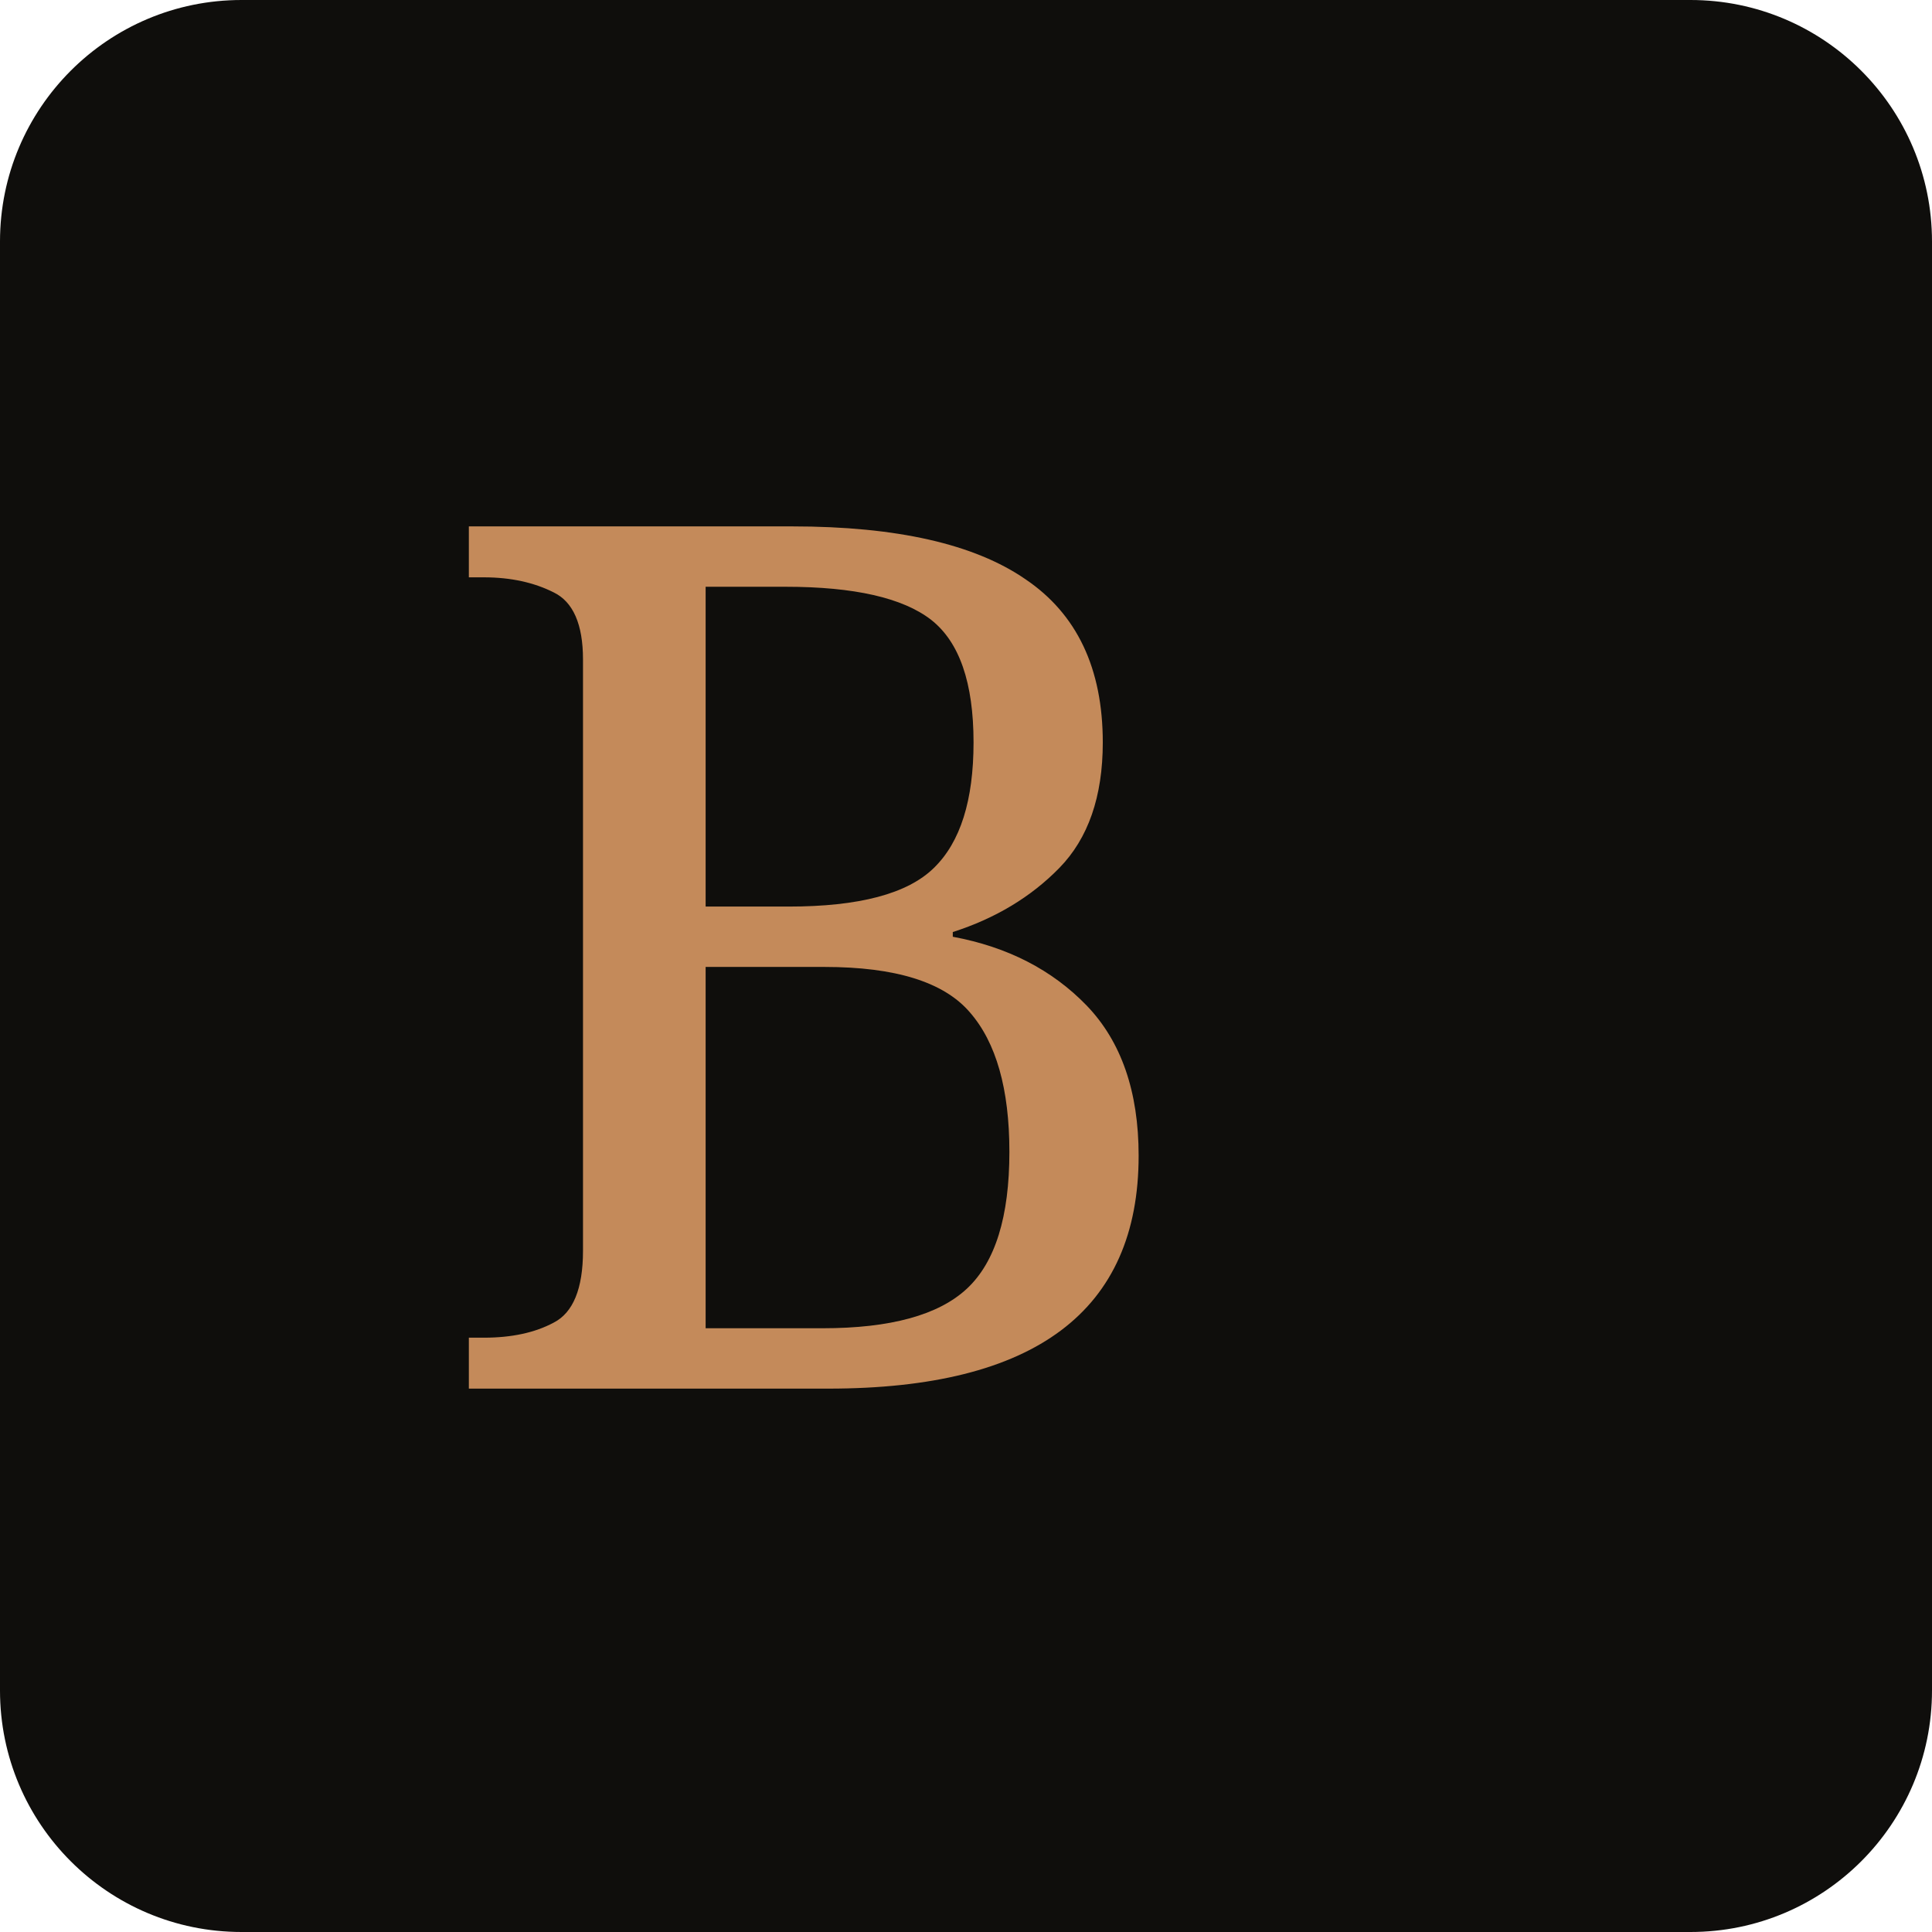
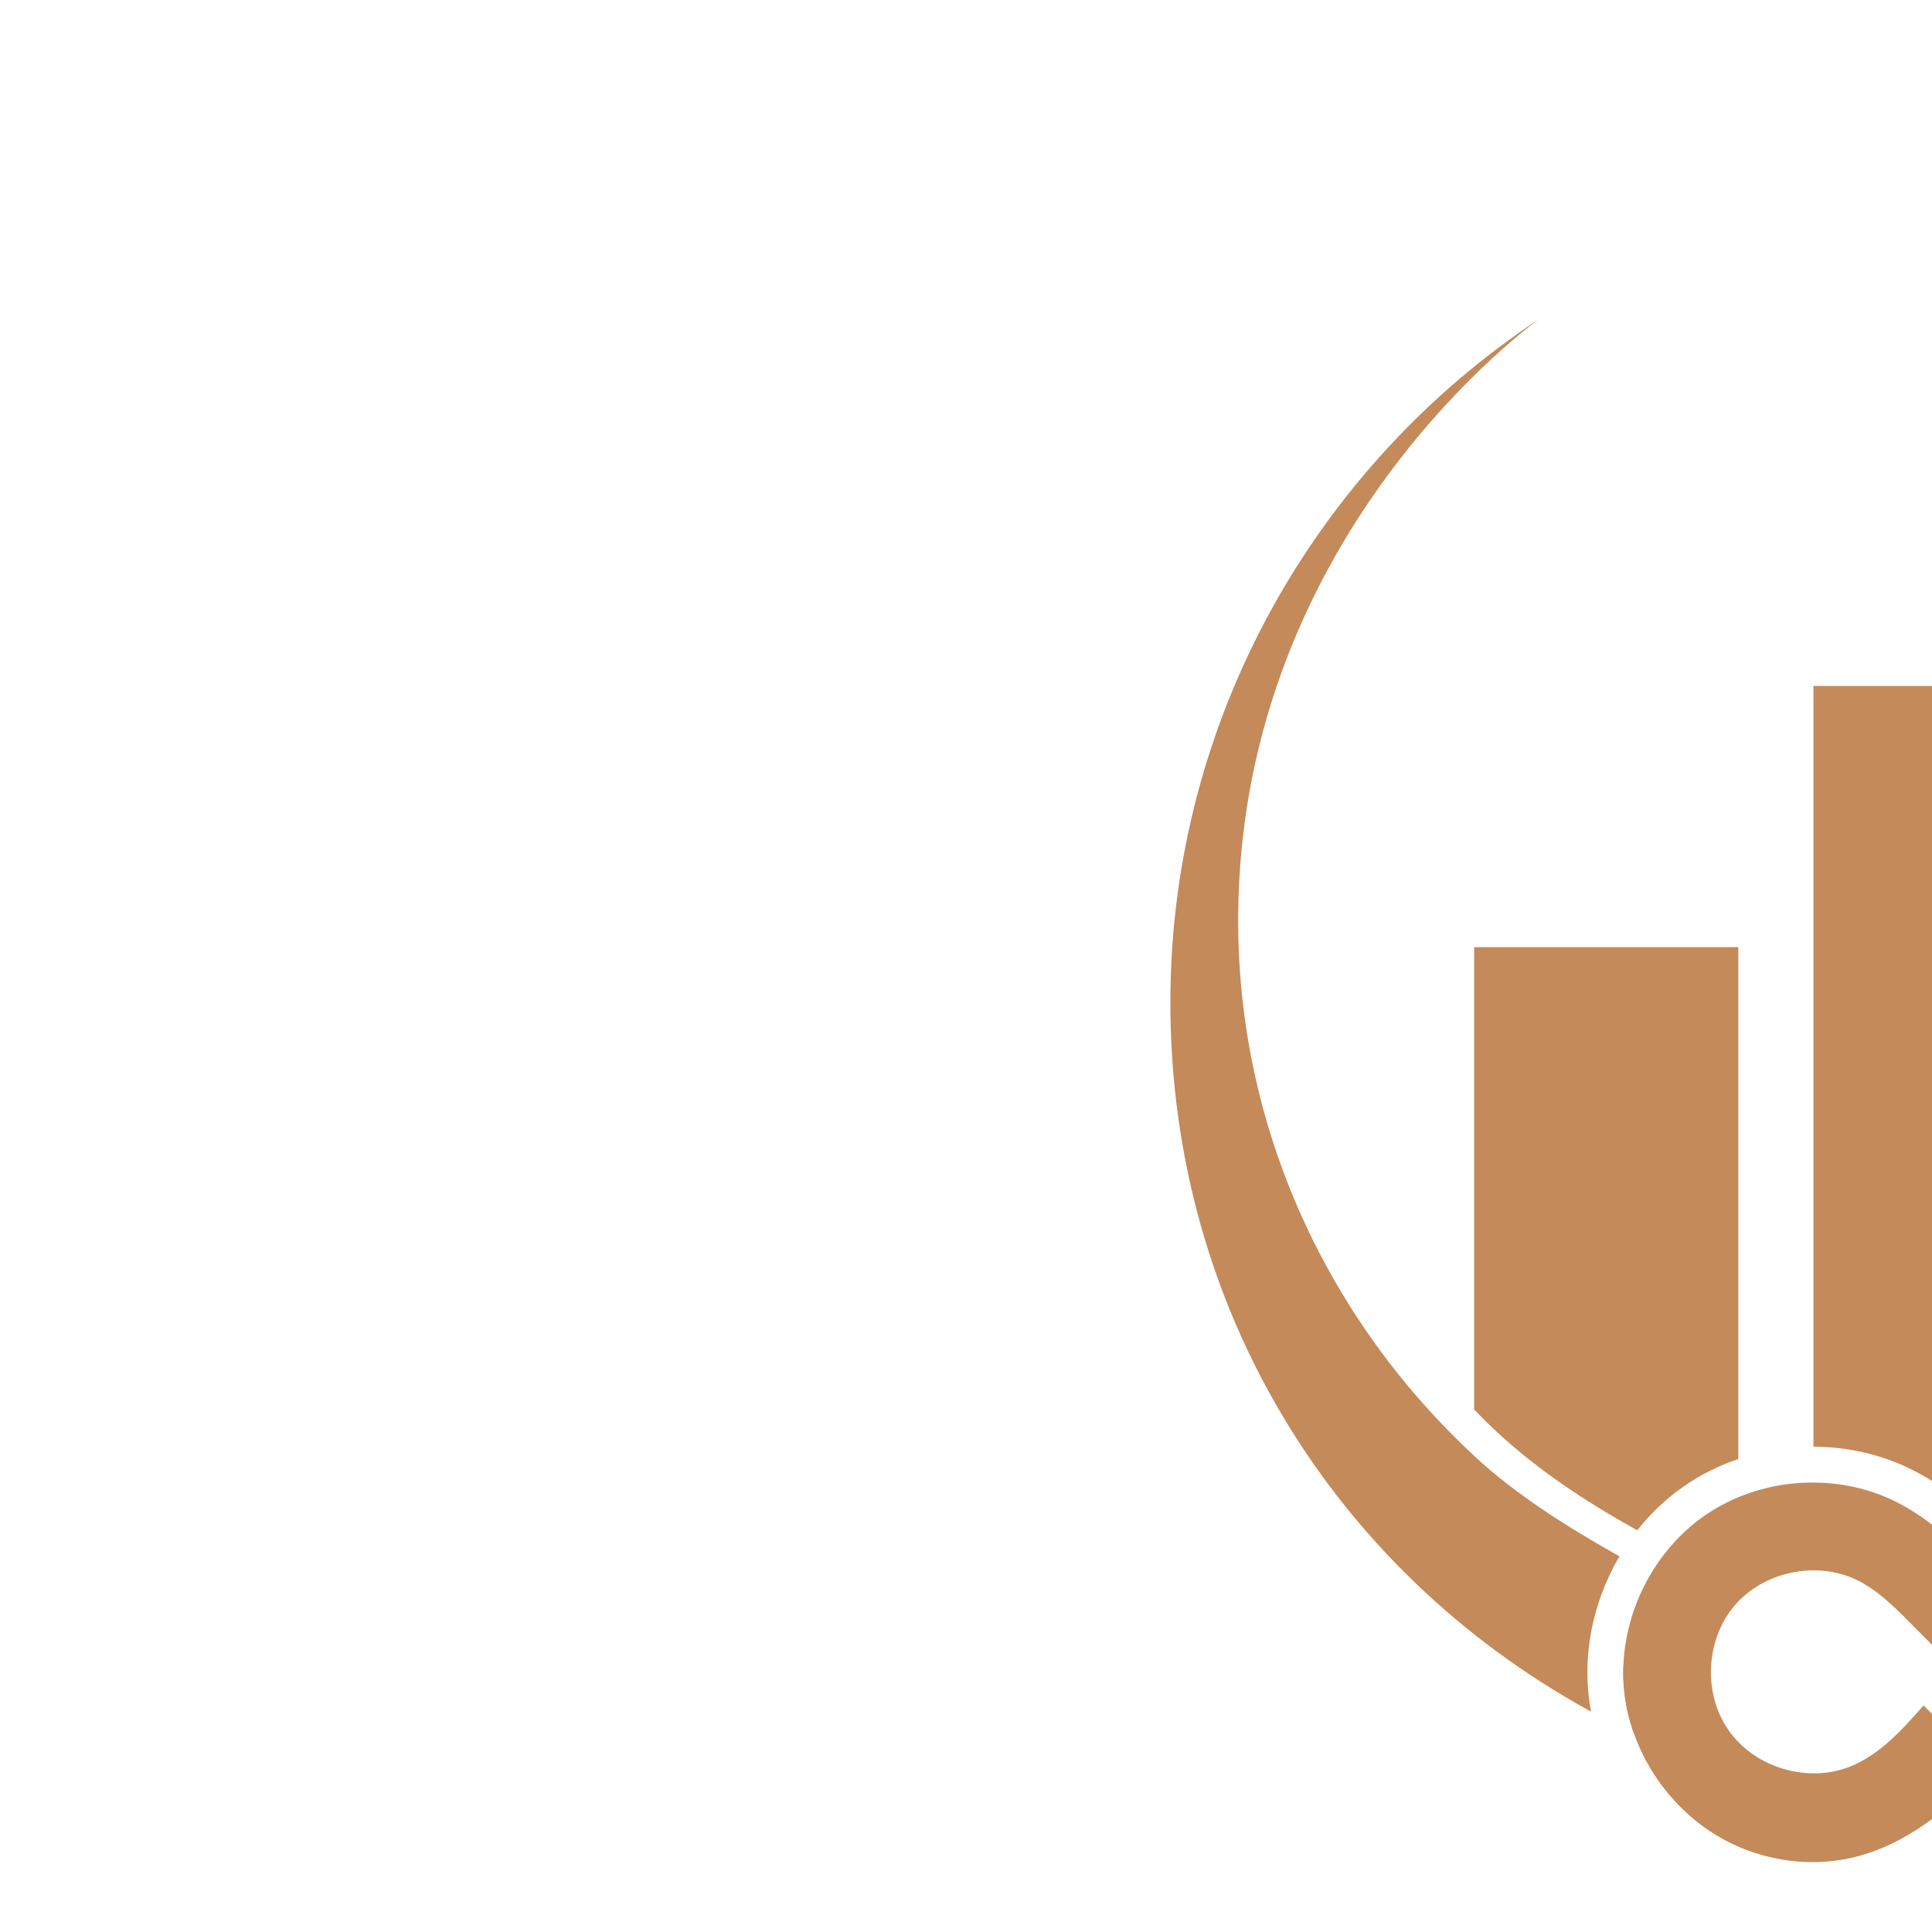
- <svg xmlns="http://www.w3.org/2000/svg" viewBox="0 0 32 32">
-   <rect width="32" height="32" rx="4" fill="#0f0e0c" />
-   <text x="7" y="23" font-family="Georgia, serif" font-size="20" fill="#c48a5a" font-weight="400">B</text>
+ <svg xmlns="http://www.w3.org/2000/svg" width="32" height="32" viewBox="8 2 95 90" version="1.1" id="svg265">
+   <defs id="defs262">
+     <clipPath clipPathUnits="userSpaceOnUse" id="clipPath749">
+       <path d="m -743.27,605.35 h 1000 v -1000 H -743.27 Z" id="path751" style="stroke-width:1" />
+     </clipPath>
+     <clipPath clipPathUnits="userSpaceOnUse" id="clipPath753">
+       <path d="m -659.07,569.94 h 1000 v -1000 H -659.07 Z" id="path755" style="stroke-width:1" />
+     </clipPath>
+     <clipPath clipPathUnits="userSpaceOnUse" id="clipPath757">
+       <path d="m -630.25,581.82 h 1000 v -1000 H -630.25 Z" id="path759" style="stroke-width:1" />
+     </clipPath>
+     <clipPath clipPathUnits="userSpaceOnUse" id="clipPath761">
+       <path d="m -700.44,594.74 h 1000 v -1000 H -700.44 Z" id="path763" style="stroke-width:1" />
+     </clipPath>
+     <clipPath clipPathUnits="userSpaceOnUse" id="clipPath765">
+       <path d="m -565.25,594.74 h 1000 v -1000 H -565.25 Z" id="path767" style="stroke-width:1" />
+     </clipPath>
+     <clipPath clipPathUnits="userSpaceOnUse" id="clipPath769">
+       <path d="m -547.17,600.1 h 1000 v -1000 H -547.17 Z" id="path771" style="stroke-width:1" />
+     </clipPath>
+     <clipPath clipPathUnits="userSpaceOnUse" id="clipPath773">
+       <path d="m -487.61,600.3 h 1000 v -1000 H -487.61 Z" id="path775" style="stroke-width:1" />
+     </clipPath>
+     <clipPath clipPathUnits="userSpaceOnUse" id="clipPath777">
+       <path d="m -451.35,600.3 h 1000 v -1000 H -451.35 Z" id="path779" style="stroke-width:1" />
+     </clipPath>
+     <clipPath clipPathUnits="userSpaceOnUse" id="clipPath781">
+       <path d="m -412.24,600.41 h 1000 v -1000 H -412.24 Z" id="path783" style="stroke-width:1" />
+     </clipPath>
+     <clipPath clipPathUnits="userSpaceOnUse" id="clipPath785">
+       <path d="m -386.1,570.03 h 1000 v -1000 H -386.1 Z" id="path787" style="stroke-width:1" />
+     </clipPath>
+     <clipPath clipPathUnits="userSpaceOnUse" id="clipPath789">
+       <path d="m -323.34,589.01 h 1000 v -1000 H -323.34 Z" id="path791" style="stroke-width:1" />
+     </clipPath>
+     <clipPath clipPathUnits="userSpaceOnUse" id="clipPath793">
+       <path d="m -258.34,596.44 h 1000 v -1000 H -258.34 Z" id="path795" style="stroke-width:1" />
+     </clipPath>
+     <clipPath clipPathUnits="userSpaceOnUse" id="clipPath797">
+       <path d="m -560.02,522.91 h 1000 v -1000 H -560.02 Z" id="path799" style="stroke-width:1" />
+     </clipPath>
+     <clipPath clipPathUnits="userSpaceOnUse" id="clipPath801">
+       <path d="m -559.931,347.198 h 1000 v -1000 H -559.931 Z" id="path803" style="stroke-width:1" />
+     </clipPath>
+     <clipPath clipPathUnits="userSpaceOnUse" id="clipPath805">
+       <path d="m -512.693,382.201 h 1000 v -1000 H -512.693 Z" id="path807" style="stroke-width:1" />
+     </clipPath>
+     <clipPath clipPathUnits="userSpaceOnUse" id="clipPath809">
+       <path d="m -465.391,418.608 h 1000 v -1000 H -465.391 Z" id="path811" style="stroke-width:1" />
+     </clipPath>
+     <clipPath clipPathUnits="userSpaceOnUse" id="clipPath813">
+       <path d="m -453.28,529.37 h 1000 v -1000 H -453.28 Z" id="path815" style="stroke-width:1" />
+     </clipPath>
+     <clipPath clipPathUnits="userSpaceOnUse" id="clipPath817">
+       <path d="m -428.57,489.52 h 1000 v -1000 H -428.57 Z" id="path819" style="stroke-width:1" />
+     </clipPath>
+     <clipPath clipPathUnits="userSpaceOnUse" id="clipPath821">
+       <path d="m -613.68,426.34 h 1000 v -1000 H -613.68 Z" id="path823" style="stroke-width:1" />
+     </clipPath>
+   </defs>
+   <g id="layer1">
+     <g id="g14" transform="matrix(0.3527778,0,0,-0.3527778,-70.70343,251.1737)" style="fill:#c48a5a">
+       <g id="g1047">
+         <g id="g22" transform="translate(613.6802,573.6602)" style="fill:#c48a5a" clip-path="url(#clipPath821)">
+           <path d="m 0,0 c 0,-38.53 -19.16,-72.58 -48.47,-93.14 -0.02,2.11 -0.26,4.22 -0.7,6.31 -0.87,4.19 -2.61,8.22 -5.01,11.65 -0.21,0.32 -0.44,0.63 -0.67,0.94 -0.34,0.45 -0.68,0.83 -1,1.15 0.71,0.47 1.41,0.96 2.1,1.46 26.18,18.71 43.22,49.23 43.22,83.71 0,39.12 -22.21,71.21 -47.79,87.26 C -22.86,77.99 0,45.29 0,0" style="fill:#c48a5a;fill-opacity:1;fill-rule:nonzero;stroke:none" id="path24" />
+         </g>
+         <g id="g26" transform="translate(428.5698,510.48)" style="fill:#c48a5a" clip-path="url(#clipPath817)">
+           <path d="m 0,0 c 5.88,-5.48 13.2,-10.04 20.27,-14.01 -0.09,-0.13 -0.17,-0.26 -0.24,-0.39 l -0.66,-1.16 v -0.06 c -0.93,-1.81 -1.68,-3.67 -2.24,-5.55 -1.16,-3.85 -1.57,-7.76 -1.23,-11.61 0.08,-0.96 0.21,-1.91 0.39,-2.86 -0.18,0.1 -0.34,0.18 -0.48,0.26 -35.05,19.36 -58.15,55.68 -58.15,98.56 0,39.64 20.51,74.82 51.25,95.18 0,-0.1 -41.46,-29.35 -41.8,-83.1 C -33.08,45.56 -20.24,18.8 0,0" style="fill:#c48a5a;fill-opacity:1;fill-rule:nonzero;stroke:none" id="path28" />
+         </g>
+         <g id="g30" transform="translate(453.2803,470.6299)" style="fill:#c48a5a" clip-path="url(#clipPath813)">
+           <path d="M 0,0 C -0.771,0.37 -1.61,0.79 -2.46,1.21 -3.18,3.23 -3.65,5.34 -3.83,7.49 -3.93,8.57 -3.95,9.66 -3.9,10.74 -3.26,7.54 -2.061,3.93 0,0" style="fill:#c48a5a;fill-opacity:1;fill-rule:nonzero;stroke:none" id="path32" />
+         </g>
+         <g id="g34" transform="translate(465.3911,581.3916)" style="fill:#c48a5a" clip-path="url(#clipPath809)">
+           <path d="m 0,0 v -71.35 c -2.7,-0.91 -5.26,-2.18 -7.55,-3.78 -2.48,-1.72 -4.68,-3.8 -6.53,-6.15 -0.12,0.06 -0.24,0.12 -0.36,0.19 -6.84,3.82 -13.485,8.181 -19.235,13.541 -1.17,1.08 -2.045,1.948 -3.145,3.089 V 0 Z" style="fill:#c48a5a;fill-opacity:1;fill-rule:nonzero;stroke:none" id="path36" />
+         </g>
+         <g id="g38" transform="translate(512.6929,617.7988)" style="fill:#c48a5a" clip-path="url(#clipPath805)">
+           <path d="m 0,0 v -113.77 c -0.63,-0.52 -1.24,-1.04 -1.83,-1.55 -0.86,-0.75 -1.7,-1.56 -2.5,-2.4 -0.11,-0.11 -0.7,-0.75 -1.27,-1.37 -0.95,-1.06 -1.56,-2.03 -1.9,-2.91 l -0.77,0.79 c -4.2,4.27 -8.95,9.1 -15.1,12.1 -4.09,2 -8.74,3.06 -13.46,3.07 V 0 Z" style="fill:#c48a5a;fill-opacity:1;fill-rule:nonzero;stroke:none" id="path40" />
+         </g>
+         <g id="g42" transform="translate(559.9307,652.8018)" style="fill:#c48a5a" clip-path="url(#clipPath801)">
+           <path d="m 0,0 0.168,-145.091 c -0.96,-0.741 -1.701,-1.209 -2.691,-1.919 -0.64,-0.46 -1.28,-0.91 -1.98,-1.381 -0.24,-0.159 -0.516,-0.388 -0.756,-0.539 -1.58,1.42 -3.701,3.04 -5.621,4.09 -3.83,2.12 -8.22,3.42 -12.68,3.74 -0.59,0.05 -1.18,0.06 -1.76,0.07 -0.24,0 -0.47,0 -0.7,0.01 -0.31,0.01 -0.62,0.02 -0.93,0.02 -3.35,0 -6.66,-0.57 -9.87,-1.7 V 0 Z" style="fill:#c48a5a;fill-opacity:1;fill-rule:nonzero;stroke:none" id="path44" />
+         </g>
+         <g id="g46" transform="translate(560.02,477.0898)" style="fill:#c48a5a" clip-path="url(#clipPath797)">
+           <path d="m 0,0 c -0.11,-0.97 -0.29,-1.94 -0.52,-2.89 -0.33,-1.37 -0.77,-2.72 -1.33,-4.02 -2.71,-6.37 -7.96,-11.67 -14.38,-14.3 -7.73,-3.16 -16.97,-2.37 -24.05,2.05 -3.45,2.16 -6.35,5.07 -9.22,7.95 -7.07,7.12 -14.15,14.25 -21.22,21.37 -2.23,2.24 -4.51,4.52 -7.35,5.91 -5.64,2.76 -13.06,1.21 -17.12,-3.59 -0.05,-0.06 -0.1,-0.12 -0.14,-0.18 -3.92,-4.8 -4.18,-12.25 -0.56,-17.29 0.18,-0.25 0.36,-0.49 0.56,-0.72 3.8,-4.59 10.66,-6.42 16.22,-4.23 4.19,1.65 7.33,5.16 10.3,8.55 2.93,-2.94 5.85,-5.88 8.77,-8.82 -5.13,-5.68 -11.4,-10.76 -18.87,-12.44 -5.49,-1.23 -11.37,-0.49 -16.46,1.91 -3.55,1.68 -6.67,4.18 -9.15,7.21 h -0.01 c -1.81,2.22 -3.28,4.71 -4.33,7.37 -0.12,0.3 -0.23,0.6 -0.34,0.91 -0.72,2.02 -1.19,4.13 -1.37,6.28 -0.1,1.08 -0.12,2.17 -0.07,3.25 0.09,2.2 0.47,4.38 1.11,6.49 0.59,2 1.42,3.92 2.45,5.73 v 0.01 c 0.84,1.47 1.81,2.86 2.91,4.14 1.41,1.67 3.04,3.16 4.84,4.41 7.61,5.29 18.11,6.11 26.44,2.05 5.31,-2.6 9.57,-6.9 13.72,-11.12 6.03,-6.14 12.06,-12.27 18.1,-18.41 3.01,-3.07 6.17,-6.23 10.23,-7.66 5.48,-1.94 12.09,-0.08 15.75,4.43 0.04,0.04 0.08,0.09 0.12,0.14 3.65,4.61 3.98,11.57 0.8,16.51 -0.28,0.43 -0.59,0.85 -0.92,1.24 -3.4,4.11 -9.25,6.12 -14.45,4.81 -4.81,-1.21 -8.63,-4.83 -11.73,-8.7 -2.97,2.92 -5.94,5.83 -8.91,8.75 -0.07,0.07 1.94,2.24 2.13,2.43 0.71,0.74 1.44,1.44 2.2,2.11 2.04,1.77 4.43,3.73 6.83,5 3.97,2.09 8.25,3.19 12.76,3.05 0.75,-0.02 1.5,-0.01 2.24,-0.07 3.71,-0.27 7.38,-1.32 10.63,-3.12 1.14,-0.63 2.22,-1.35 3.23,-2.16 0.43,-0.34 0.85,-0.7 1.26,-1.07 0.67,-0.63 1.31,-1.3 1.9,-2.01 0.16,-0.19 0.33,-0.37 0.5,-0.54 l 0.01,-0.01 c 0.44,-0.45 0.91,-0.86 1.3,-1.38 0.18,-0.24 0.36,-0.49 0.52,-0.74 2.09,-2.96 3.53,-6.35 4.27,-9.88 C 0.21,5.85 0.35,2.89 0,0" style="fill:#c48a5a;fill-opacity:1;fill-rule:nonzero;stroke:none" id="path48" />
+         </g>
+         <g id="g50" transform="translate(258.3398,403.5601)" style="fill:#c48a5a" clip-path="url(#clipPath793)">
+           <path d="m 0,0 c 0,-1.41 -0.53,-2.45 -1.57,-3.12 -1.05,-0.66 -2.5,-1 -4.34,-1 h -9.92 v 8.35 h 9.65 c 2.17,0 3.74,-0.37 4.71,-1.11 C -0.49,2.38 0,1.38 0,0.11 Z m -15.83,19.2 h 8.24 c 1.77,0 3.12,-0.34 4.06,-1.01 0.94,-0.67 1.41,-1.63 1.41,-2.9 v -0.11 c 0,-1.41 -0.54,-2.43 -1.62,-3.06 -1.09,-0.63 -2.55,-0.95 -4.39,-0.95 h -7.7 z M 6.35,5.02 C 5.09,6.45 3.36,7.57 1.17,8.41 c 0.68,0.36 1.32,0.79 1.91,1.3 0.59,0.5 1.11,1.09 1.56,1.76 0.45,0.67 0.81,1.42 1.08,2.25 0.27,0.83 0.4,1.79 0.4,2.87 v 0.11 c 0,3 -1.11,5.39 -3.32,7.16 -2.22,1.77 -5.28,2.66 -9.18,2.66 h -17.59 v -37.96 h 18.03 c 2.13,0 4.07,0.22 5.82,0.65 1.75,0.44 3.24,1.09 4.49,1.95 1.24,0.87 2.2,1.96 2.87,3.26 0.67,1.3 1,2.82 1,4.55 v 0.11 c 0,2.53 -0.63,4.51 -1.89,5.94" style="fill:#c48a5a;fill-opacity:1;fill-rule:nonzero;stroke:none" id="path52" />
+         </g>
+         <path d="m 276.46,392.12 h 8.35 v 37.96 h -8.35 z" style="fill:#c48a5a;fill-opacity:1;fill-rule:nonzero;stroke:none" id="path54" />
+         <g id="g56" transform="translate(323.3398,410.9902)" style="fill:#c48a5a" clip-path="url(#clipPath789)">
+           <path d="m 0,0 c 0,-1.7 -0.28,-3.24 -0.84,-4.61 -0.56,-1.37 -1.34,-2.57 -2.33,-3.58 -1,-1.01 -2.2,-1.79 -3.61,-2.33 -1.41,-0.54 -2.96,-0.81 -4.66,-0.81 h -6.45 v 22.88 h 6.45 c 1.7,0 3.25,-0.28 4.66,-0.84 1.41,-0.56 2.61,-1.35 3.61,-2.36 C -2.18,7.34 -1.4,6.13 -0.84,4.72 -0.28,3.31 0,1.77 0,0.11 Z m 7.26,7.67 c -0.97,2.3 -2.36,4.29 -4.14,5.99 -1.79,1.7 -3.93,3.03 -6.4,3.99 -2.48,0.96 -5.2,1.44 -8.16,1.44 h -14.8 v -37.96 h 14.8 c 2.96,0 5.68,0.49 8.16,1.47 2.47,0.97 4.61,2.31 6.4,4.01 1.78,1.7 3.17,3.7 4.14,6.02 0.98,2.31 1.47,4.8 1.47,7.48 v 0.11 c 0,2.67 -0.49,5.16 -1.47,7.45" style="fill:#c48a5a;fill-opacity:1;fill-rule:nonzero;stroke:none" id="path58" />
+         </g>
+         <g id="g60" transform="translate(386.1001,429.9702)" style="fill:#c48a5a" clip-path="url(#clipPath785)">
+           <path d="m 0,0 -7.84,-25.66 -8.5,25.77 h -7.14 L -31.98,-25.66 -39.83,0 h -8.93 l 12.94,-38.16 h 7.25 l 8.55,24.79 8.55,-24.79 h 7.25 L 8.72,0 Z" style="fill:#c48a5a;fill-opacity:1;fill-rule:nonzero;stroke:none" id="path62" />
+         </g>
+         <g id="g64" transform="translate(412.2402,399.5898)" style="fill:#c48a5a" clip-path="url(#clipPath781)">
+           <path d="m 0,0 v 7.95 h 17.85 v 7.4 H 0 v 7.68 h 20.28 v 7.41 H -8.22 V -7.41 H 20.55 V 0 Z" style="fill:#c48a5a;fill-opacity:1;fill-rule:nonzero;stroke:none" id="path66" />
+         </g>
+         <g id="g68" transform="translate(451.3501,399.7002)" style="fill:#c48a5a" clip-path="url(#clipPath777)">
+           <path d="M 0,0 V 30.33 H -8.32 V -7.52 H 18.87 V 0 Z" style="fill:#c48a5a;fill-opacity:1;fill-rule:nonzero;stroke:none" id="path70" />
+         </g>
+         <g id="g72" transform="translate(487.6099,399.7002)" style="fill:#c48a5a" clip-path="url(#clipPath773)">
+           <path d="M 0,0 V 30.33 H -8.32 V -7.52 H 18.87 V 0 Z" style="fill:#c48a5a;fill-opacity:1;fill-rule:nonzero;stroke:none" id="path74" />
+         </g>
+         <g id="g76" transform="translate(547.1699,399.8999)" style="fill:#c48a5a" clip-path="url(#clipPath769)">
+           <path d="m 0,0 c -1.92,-1.93 -3.9,-3.39 -5.93,-4.41 -2.03,-1.01 -4.42,-1.52 -7.17,-1.52 -2.29,0 -4.41,0.44 -6.36,1.33 -1.96,0.89 -3.65,2.1 -5.08,3.64 -1.44,1.54 -2.57,3.36 -3.4,5.44 -0.84,2.08 -1.25,4.32 -1.25,6.71 v 0.11 c 0,2.39 0.41,4.62 1.22,6.69 0.82,2.06 1.94,3.86 3.37,5.41 1.43,1.54 3.13,2.74 5.08,3.61 1.96,0.87 4.08,1.3 6.36,1.3 1.42,0 2.73,-0.14 3.94,-0.43 1.22,-0.29 2.34,-0.68 3.37,-1.17 1.04,-0.49 2.01,-1.08 2.91,-1.77 0.91,-0.68 1.78,-1.43 2.61,-2.22 l 2.01,2.06 c -0.98,0.91 -1.98,1.73 -3.01,2.47 -1.04,0.75 -2.14,1.39 -3.32,1.93 -1.18,0.55 -2.46,0.96 -3.83,1.25 -1.38,0.29 -2.92,0.44 -4.62,0.44 -2.76,0 -5.29,-0.52 -7.61,-1.55 -2.32,-1.03 -4.32,-2.45 -6.01,-4.24 -1.68,-1.79 -3.01,-3.89 -3.97,-6.28 -0.96,-2.39 -1.44,-4.93 -1.44,-7.61 v -0.11 c 0,-2.71 0.47,-5.27 1.42,-7.66 0.94,-2.39 2.25,-4.47 3.94,-6.22 1.68,-1.76 3.68,-3.15 6,-4.16 2.32,-1.02 4.84,-1.52 7.56,-1.52 1.67,0 3.21,0.16 4.62,0.49 1.41,0.32 2.73,0.77 3.94,1.35 1.21,0.58 2.35,1.28 3.42,2.1 1.07,0.81 2.11,1.71 3.13,2.69 z" style="fill:#c48a5a;fill-opacity:1;fill-rule:nonzero;stroke:none" id="path78" />
+         </g>
+         <g id="g80" transform="translate(565.25,405.2598)" style="fill:#c48a5a" clip-path="url(#clipPath765)">
+           <path d="M 0,0 10.03,21.96 20,0 Z M 11.44,25.05 H 8.73 L -8.95,-13.17 h 2.93 l 4.83,10.63 h 22.38 l 4.83,-10.63 h 3.09 z" style="fill:#c48a5a;fill-opacity:1;fill-rule:nonzero;stroke:none" id="path82" />
+         </g>
+         <g id="g84" transform="translate(700.4399,405.2598)" style="fill:#c48a5a" clip-path="url(#clipPath761)">
+           <path d="M 0,0 10.03,21.96 20,0 Z M 11.44,25.05 H 8.73 L -8.94,-13.17 h 2.92 l 4.83,10.63 h 22.38 l 4.83,-10.63 h 3.09 z" style="fill:#c48a5a;fill-opacity:1;fill-rule:nonzero;stroke:none" id="path86" />
+         </g>
+         <g id="g88" transform="translate(630.25,418.1802)" style="fill:#c48a5a" clip-path="url(#clipPath757)">
+           <path d="M 0,0 C 0,-1.42 -0.29,-2.71 -0.87,-3.87 -1.45,-5.03 -2.26,-6.03 -3.29,-6.84 -4.32,-7.66 -5.56,-8.29 -7,-8.73 -8.45,-9.16 -10.06,-9.38 -11.83,-9.38 H -22.25 V 9.33 h 10.75 c 1.7,0 3.25,-0.2 4.66,-0.6 C -5.43,8.33 -4.22,7.75 -3.2,6.99 -2.19,6.22 -1.41,5.27 -0.85,4.12 -0.28,2.98 0,1.64 0,0.11 Z M 1.79,5.18 C 1.1,6.61 0.13,7.82 -1.12,8.82 c -1.24,0.99 -2.73,1.75 -4.44,2.28 -1.72,0.52 -3.63,0.78 -5.73,0.78 h -13.78 v -37.97 h 2.82 v 14.16 h 10.26 c 1.99,0 3.88,0.25 5.67,0.76 1.79,0.51 3.36,1.26 4.72,2.28 1.35,1.01 2.43,2.28 3.22,3.79 0.8,1.52 1.2,3.28 1.2,5.27 v 0.1 c 0,1.85 -0.35,3.48 -1.03,4.91" style="fill:#c48a5a;fill-opacity:1;fill-rule:nonzero;stroke:none" id="path90" />
+         </g>
+         <path d="m 644.55,392.09 h 2.82 v 37.97 h -2.82 z" style="fill:#c48a5a;fill-opacity:1;fill-rule:nonzero;stroke:none" id="path92" />
+         <g id="g94" transform="translate(659.0698,430.0601)" style="fill:#c48a5a" clip-path="url(#clipPath753)">
+           <path d="m 0,0 v -2.55 h 13.24 v -35.42 h 2.82 V -2.55 H 29.29 V 0 Z" style="fill:#c48a5a;fill-opacity:1;fill-rule:nonzero;stroke:none" id="path96" />
+         </g>
+         <g id="g98" transform="translate(743.27,394.6499)" style="fill:#c48a5a" clip-path="url(#clipPath749)">
+           <path d="M 0,0 V 35.51 H -2.82 V -2.56 H 22.36 V 0 Z" style="fill:#c48a5a;fill-opacity:1;fill-rule:nonzero;stroke:none" id="path100" />
+         </g>
+       </g>
+     </g>
+   </g>
</svg>
